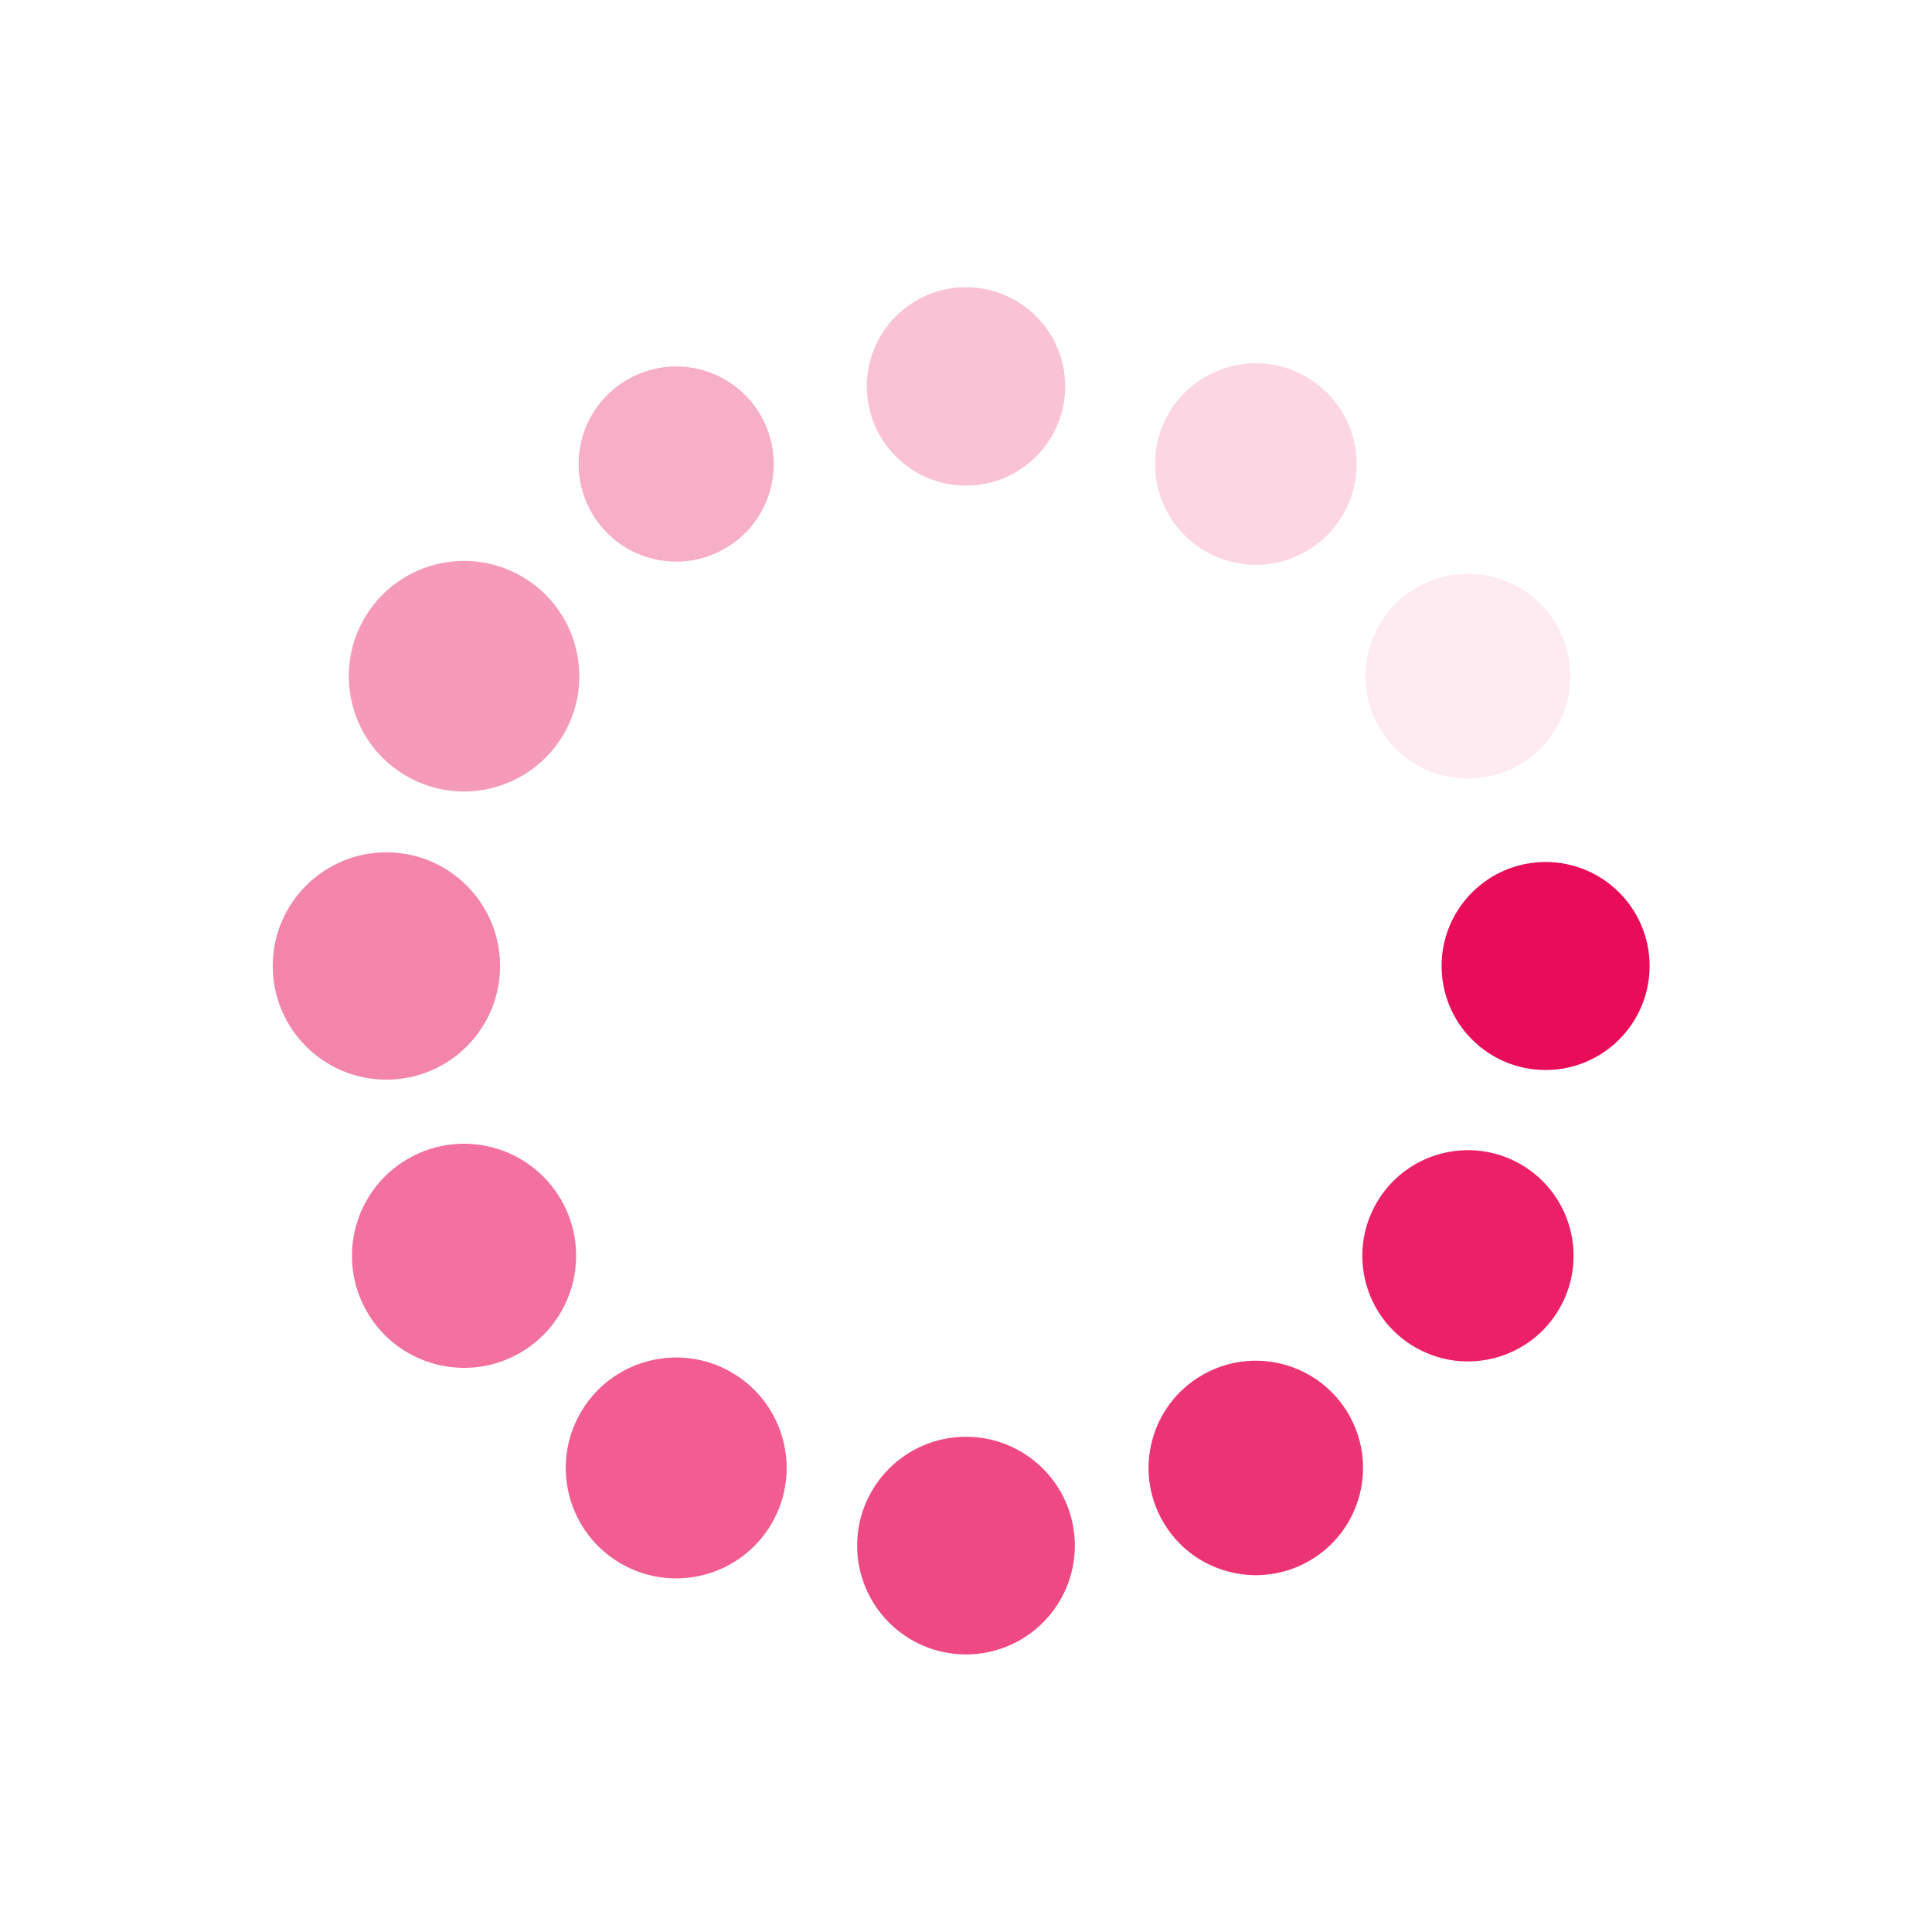
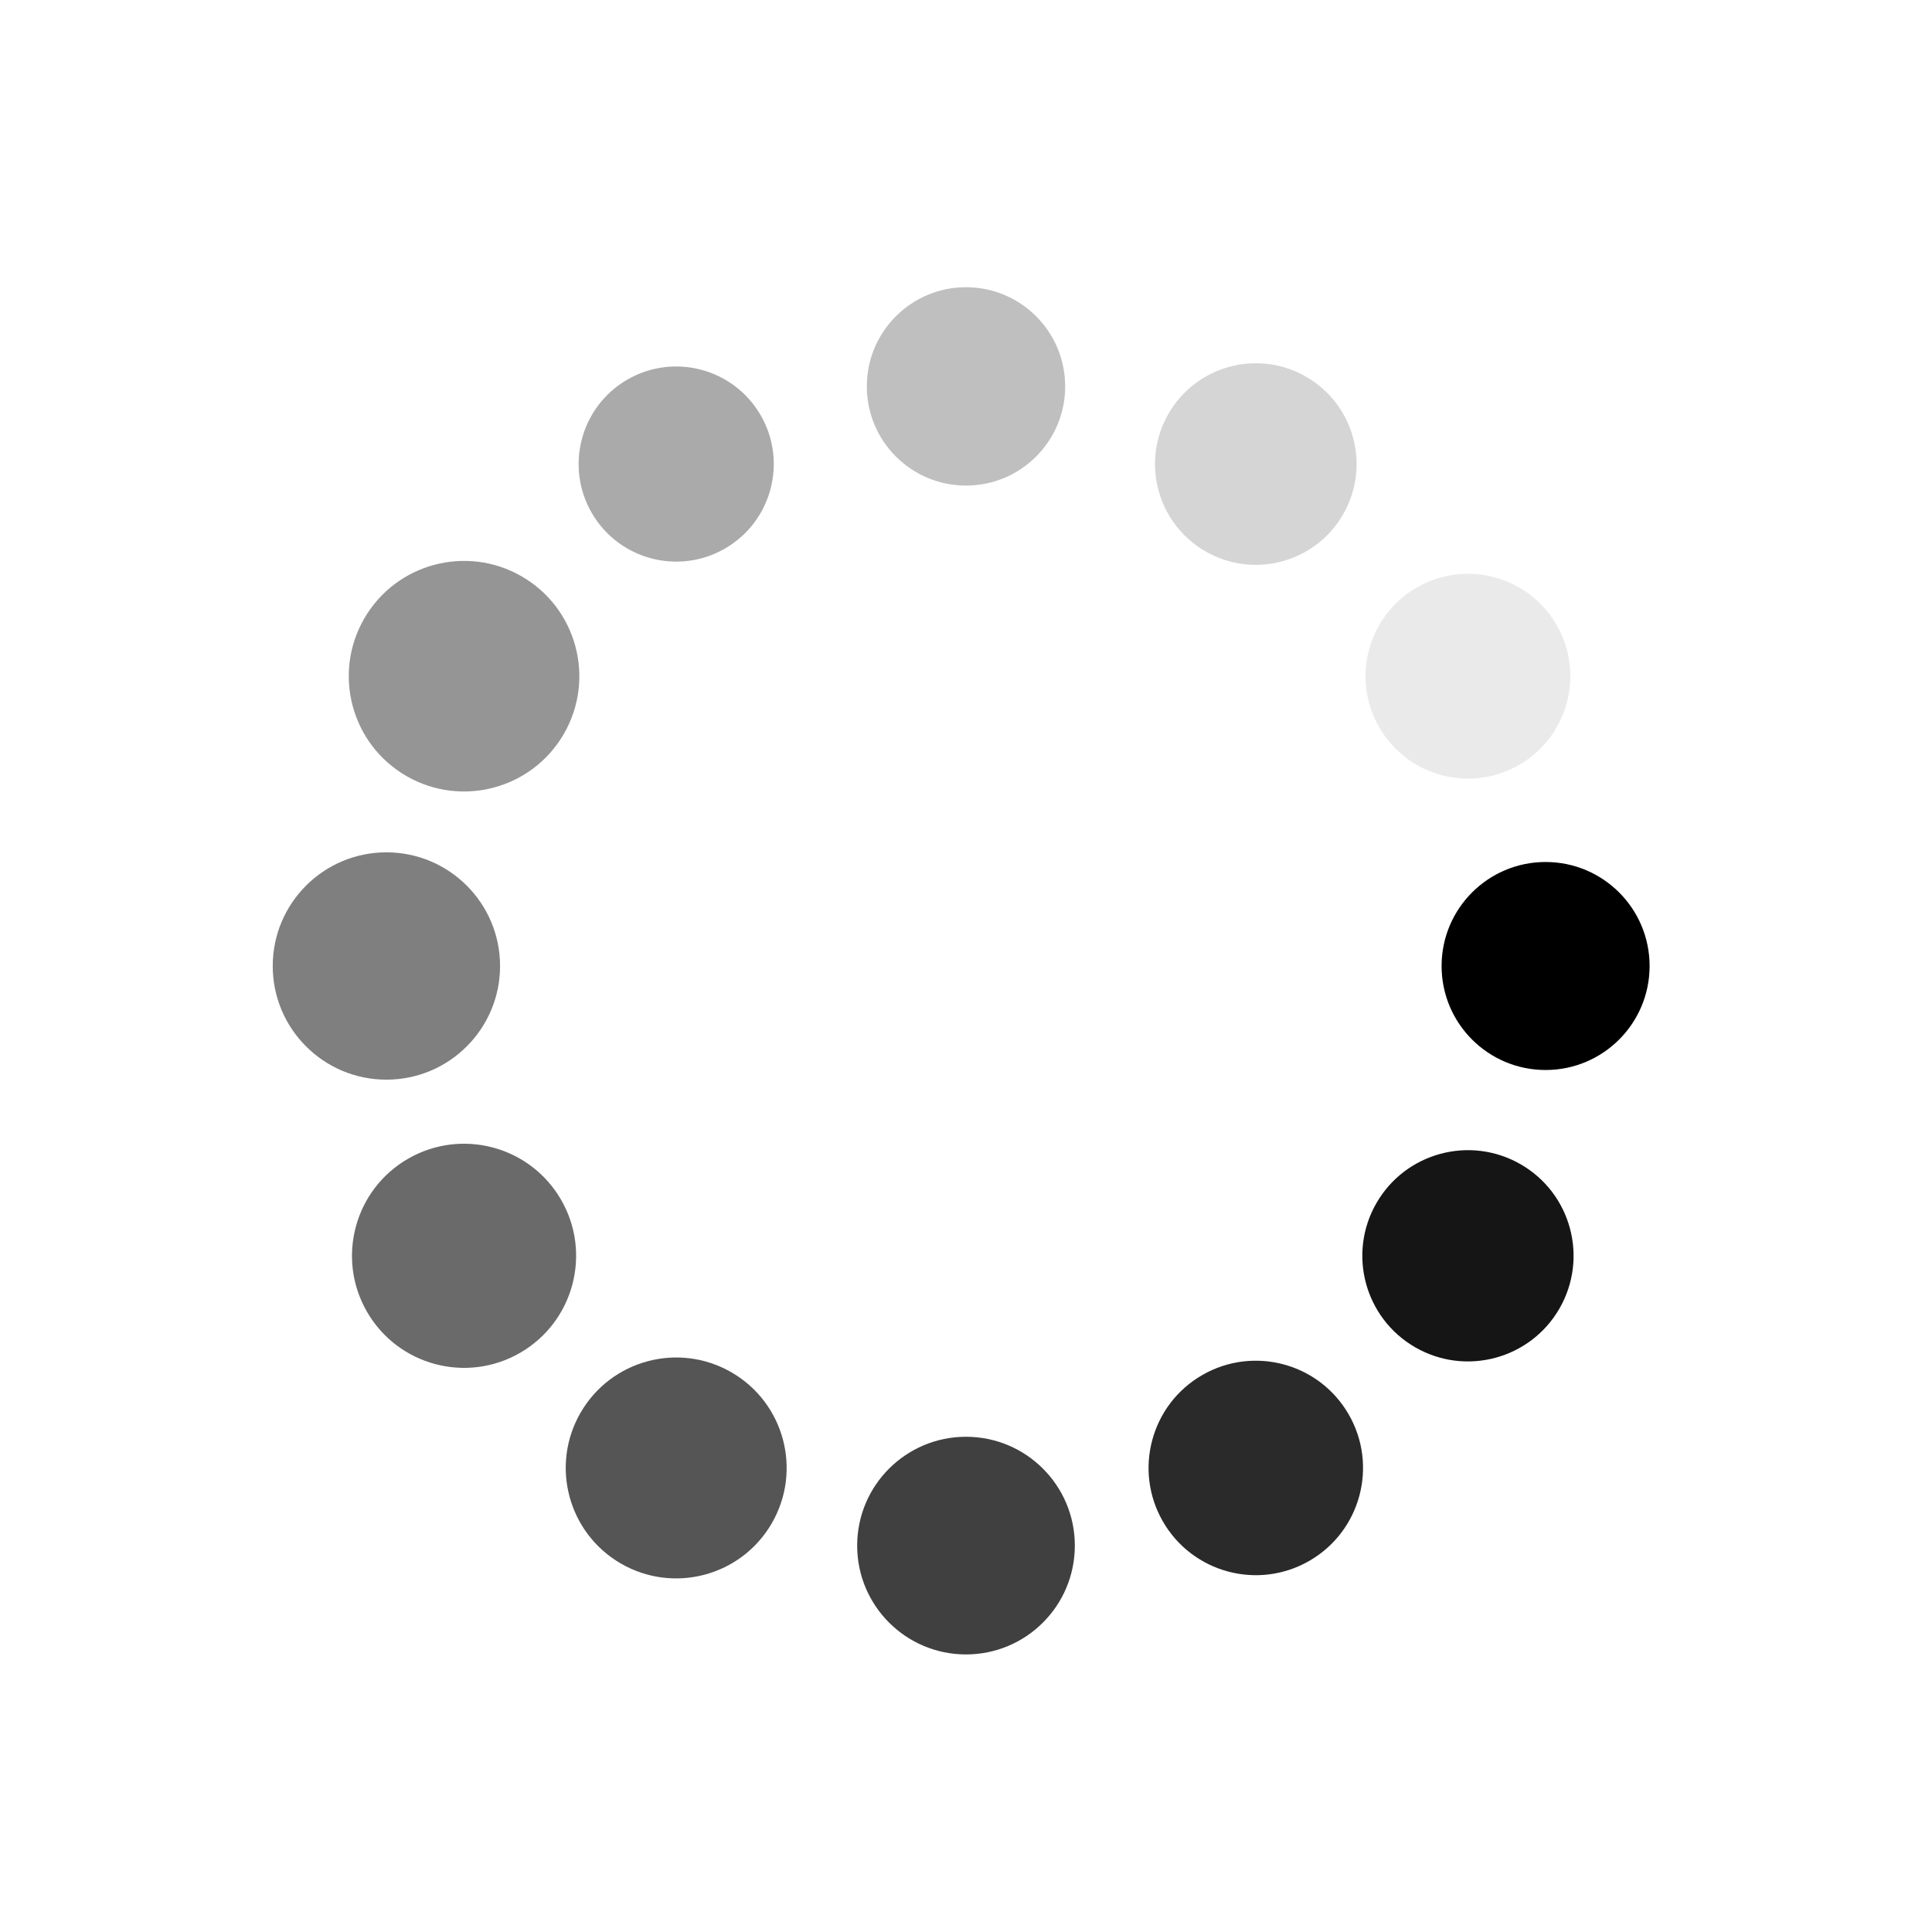
- <svg xmlns="http://www.w3.org/2000/svg" class="lds-spin" width="80px" height="80px" viewBox="0 0 100 100" preserveAspectRatio="xMidYMid">
+ <svg xmlns="http://www.w3.org/2000/svg" class="lds-spin" width="60px" height="60px" viewBox="0 0 100 100" preserveAspectRatio="xMidYMid">
  <g transform="translate(80,50)">
    <g transform="rotate(0)">
-       <circle cx="0" cy="0" r="5" fill="#e90c59" fill-opacity="1" transform="scale(1.07667 1.07667)">
+       <circle cx="0" cy="0" r="5" fill="#00000" fill-opacity="1" transform="scale(1.07667 1.07667)">
        <animateTransform attributeName="transform" type="scale" begin="-0.917s" values="1.2 1.2;1 1" keyTimes="0;1" dur="1s" repeatCount="indefinite" />
        <animate attributeName="fill-opacity" keyTimes="0;1" dur="1s" repeatCount="indefinite" values="1;0" begin="-0.917s" />
      </circle>
    </g>
  </g>
  <g transform="translate(75.98076,65)">
    <g transform="rotate(30)">
-       <circle cx="0" cy="0" r="5" fill="#e90c59" fill-opacity="0.917" transform="scale(1.09333 1.09333)">
+       <circle cx="0" cy="0" r="5" fill="#00000" fill-opacity="0.917" transform="scale(1.09333 1.09333)">
        <animateTransform attributeName="transform" type="scale" begin="-0.833s" values="1.2 1.2;1 1" keyTimes="0;1" dur="1s" repeatCount="indefinite" />
        <animate attributeName="fill-opacity" keyTimes="0;1" dur="1s" repeatCount="indefinite" values="1;0" begin="-0.833s" />
      </circle>
    </g>
  </g>
  <g transform="translate(65,75.98076)">
    <g transform="rotate(60)">
-       <circle cx="0" cy="0" r="5" fill="#e90c59" fill-opacity="0.833" transform="scale(1.11 1.11)">
+       <circle cx="0" cy="0" r="5" fill="#00000" fill-opacity="0.833" transform="scale(1.11 1.11)">
        <animateTransform attributeName="transform" type="scale" begin="-0.75s" values="1.2 1.2;1 1" keyTimes="0;1" dur="1s" repeatCount="indefinite" />
        <animate attributeName="fill-opacity" keyTimes="0;1" dur="1s" repeatCount="indefinite" values="1;0" begin="-0.75s" />
      </circle>
    </g>
  </g>
  <g transform="translate(50,80)">
    <g transform="rotate(90)">
-       <circle cx="0" cy="0" r="5" fill="#e90c59" fill-opacity="0.75" transform="scale(1.12667 1.12667)">
+       <circle cx="0" cy="0" r="5" fill="#00000" fill-opacity="0.75" transform="scale(1.12667 1.12667)">
        <animateTransform attributeName="transform" type="scale" begin="-0.667s" values="1.2 1.2;1 1" keyTimes="0;1" dur="1s" repeatCount="indefinite" />
        <animate attributeName="fill-opacity" keyTimes="0;1" dur="1s" repeatCount="indefinite" values="1;0" begin="-0.667s" />
      </circle>
    </g>
  </g>
  <g transform="translate(35,75.98076)">
    <g transform="rotate(120)">
-       <circle cx="0" cy="0" r="5" fill="#e90c59" fill-opacity="0.667" transform="scale(1.14333 1.14333)">
+       <circle cx="0" cy="0" r="5" fill="#00000" fill-opacity="0.667" transform="scale(1.14333 1.14333)">
        <animateTransform attributeName="transform" type="scale" begin="-0.583s" values="1.2 1.2;1 1" keyTimes="0;1" dur="1s" repeatCount="indefinite" />
        <animate attributeName="fill-opacity" keyTimes="0;1" dur="1s" repeatCount="indefinite" values="1;0" begin="-0.583s" />
      </circle>
    </g>
  </g>
  <g transform="translate(24.01924,65)">
    <g transform="rotate(150)">
-       <circle cx="0" cy="0" r="5" fill="#e90c59" fill-opacity="0.583" transform="scale(1.16 1.16)">
+       <circle cx="0" cy="0" r="5" fill="#00000" fill-opacity="0.583" transform="scale(1.16 1.16)">
        <animateTransform attributeName="transform" type="scale" begin="-0.5s" values="1.2 1.2;1 1" keyTimes="0;1" dur="1s" repeatCount="indefinite" />
        <animate attributeName="fill-opacity" keyTimes="0;1" dur="1s" repeatCount="indefinite" values="1;0" begin="-0.5s" />
      </circle>
    </g>
  </g>
  <g transform="translate(20,50)">
    <g transform="rotate(180)">
-       <circle cx="0" cy="0" r="5" fill="#e90c59" fill-opacity="0.5" transform="scale(1.17667 1.17667)">
+       <circle cx="0" cy="0" r="5" fill="#00000" fill-opacity="0.5" transform="scale(1.17667 1.17667)">
        <animateTransform attributeName="transform" type="scale" begin="-0.417s" values="1.2 1.2;1 1" keyTimes="0;1" dur="1s" repeatCount="indefinite" />
        <animate attributeName="fill-opacity" keyTimes="0;1" dur="1s" repeatCount="indefinite" values="1;0" begin="-0.417s" />
      </circle>
    </g>
  </g>
  <g transform="translate(24.01924,35)">
    <g transform="rotate(210)">
-       <circle cx="0" cy="0" r="5" fill="#e90c59" fill-opacity="0.417" transform="scale(1.19333 1.19333)">
+       <circle cx="0" cy="0" r="5" fill="#00000" fill-opacity="0.417" transform="scale(1.19333 1.19333)">
        <animateTransform attributeName="transform" type="scale" begin="-0.333s" values="1.2 1.2;1 1" keyTimes="0;1" dur="1s" repeatCount="indefinite" />
        <animate attributeName="fill-opacity" keyTimes="0;1" dur="1s" repeatCount="indefinite" values="1;0" begin="-0.333s" />
      </circle>
    </g>
  </g>
  <g transform="translate(35,24.01924)">
    <g transform="rotate(240)">
-       <circle cx="0" cy="0" r="5" fill="#e90c59" fill-opacity="0.333" transform="scale(1.01 1.01)">
+       <circle cx="0" cy="0" r="5" fill="#00000" fill-opacity="0.333" transform="scale(1.01 1.01)">
        <animateTransform attributeName="transform" type="scale" begin="-0.25s" values="1.2 1.2;1 1" keyTimes="0;1" dur="1s" repeatCount="indefinite" />
        <animate attributeName="fill-opacity" keyTimes="0;1" dur="1s" repeatCount="indefinite" values="1;0" begin="-0.25s" />
      </circle>
    </g>
  </g>
  <g transform="translate(50,20)">
    <g transform="rotate(270)">
-       <circle cx="0" cy="0" r="5" fill="#e90c59" fill-opacity="0.25" transform="scale(1.02667 1.02667)">
+       <circle cx="0" cy="0" r="5" fill="#00000" fill-opacity="0.25" transform="scale(1.02667 1.02667)">
        <animateTransform attributeName="transform" type="scale" begin="-0.167s" values="1.2 1.2;1 1" keyTimes="0;1" dur="1s" repeatCount="indefinite" />
        <animate attributeName="fill-opacity" keyTimes="0;1" dur="1s" repeatCount="indefinite" values="1;0" begin="-0.167s" />
      </circle>
    </g>
  </g>
  <g transform="translate(65,24.01924)">
    <g transform="rotate(300)">
-       <circle cx="0" cy="0" r="5" fill="#e90c59" fill-opacity="0.167" transform="scale(1.04333 1.04333)">
+       <circle cx="0" cy="0" r="5" fill="#00000" fill-opacity="0.167" transform="scale(1.04333 1.04333)">
        <animateTransform attributeName="transform" type="scale" begin="-0.083s" values="1.2 1.2;1 1" keyTimes="0;1" dur="1s" repeatCount="indefinite" />
        <animate attributeName="fill-opacity" keyTimes="0;1" dur="1s" repeatCount="indefinite" values="1;0" begin="-0.083s" />
      </circle>
    </g>
  </g>
  <g transform="translate(75.98076,35)">
    <g transform="rotate(330)">
-       <circle cx="0" cy="0" r="5" fill="#e90c59" fill-opacity="0.083" transform="scale(1.06 1.06)">
+       <circle cx="0" cy="0" r="5" fill="#00000" fill-opacity="0.083" transform="scale(1.06 1.06)">
        <animateTransform attributeName="transform" type="scale" begin="0s" values="1.2 1.2;1 1" keyTimes="0;1" dur="1s" repeatCount="indefinite" />
        <animate attributeName="fill-opacity" keyTimes="0;1" dur="1s" repeatCount="indefinite" values="1;0" begin="0s" />
      </circle>
    </g>
  </g>
</svg>
